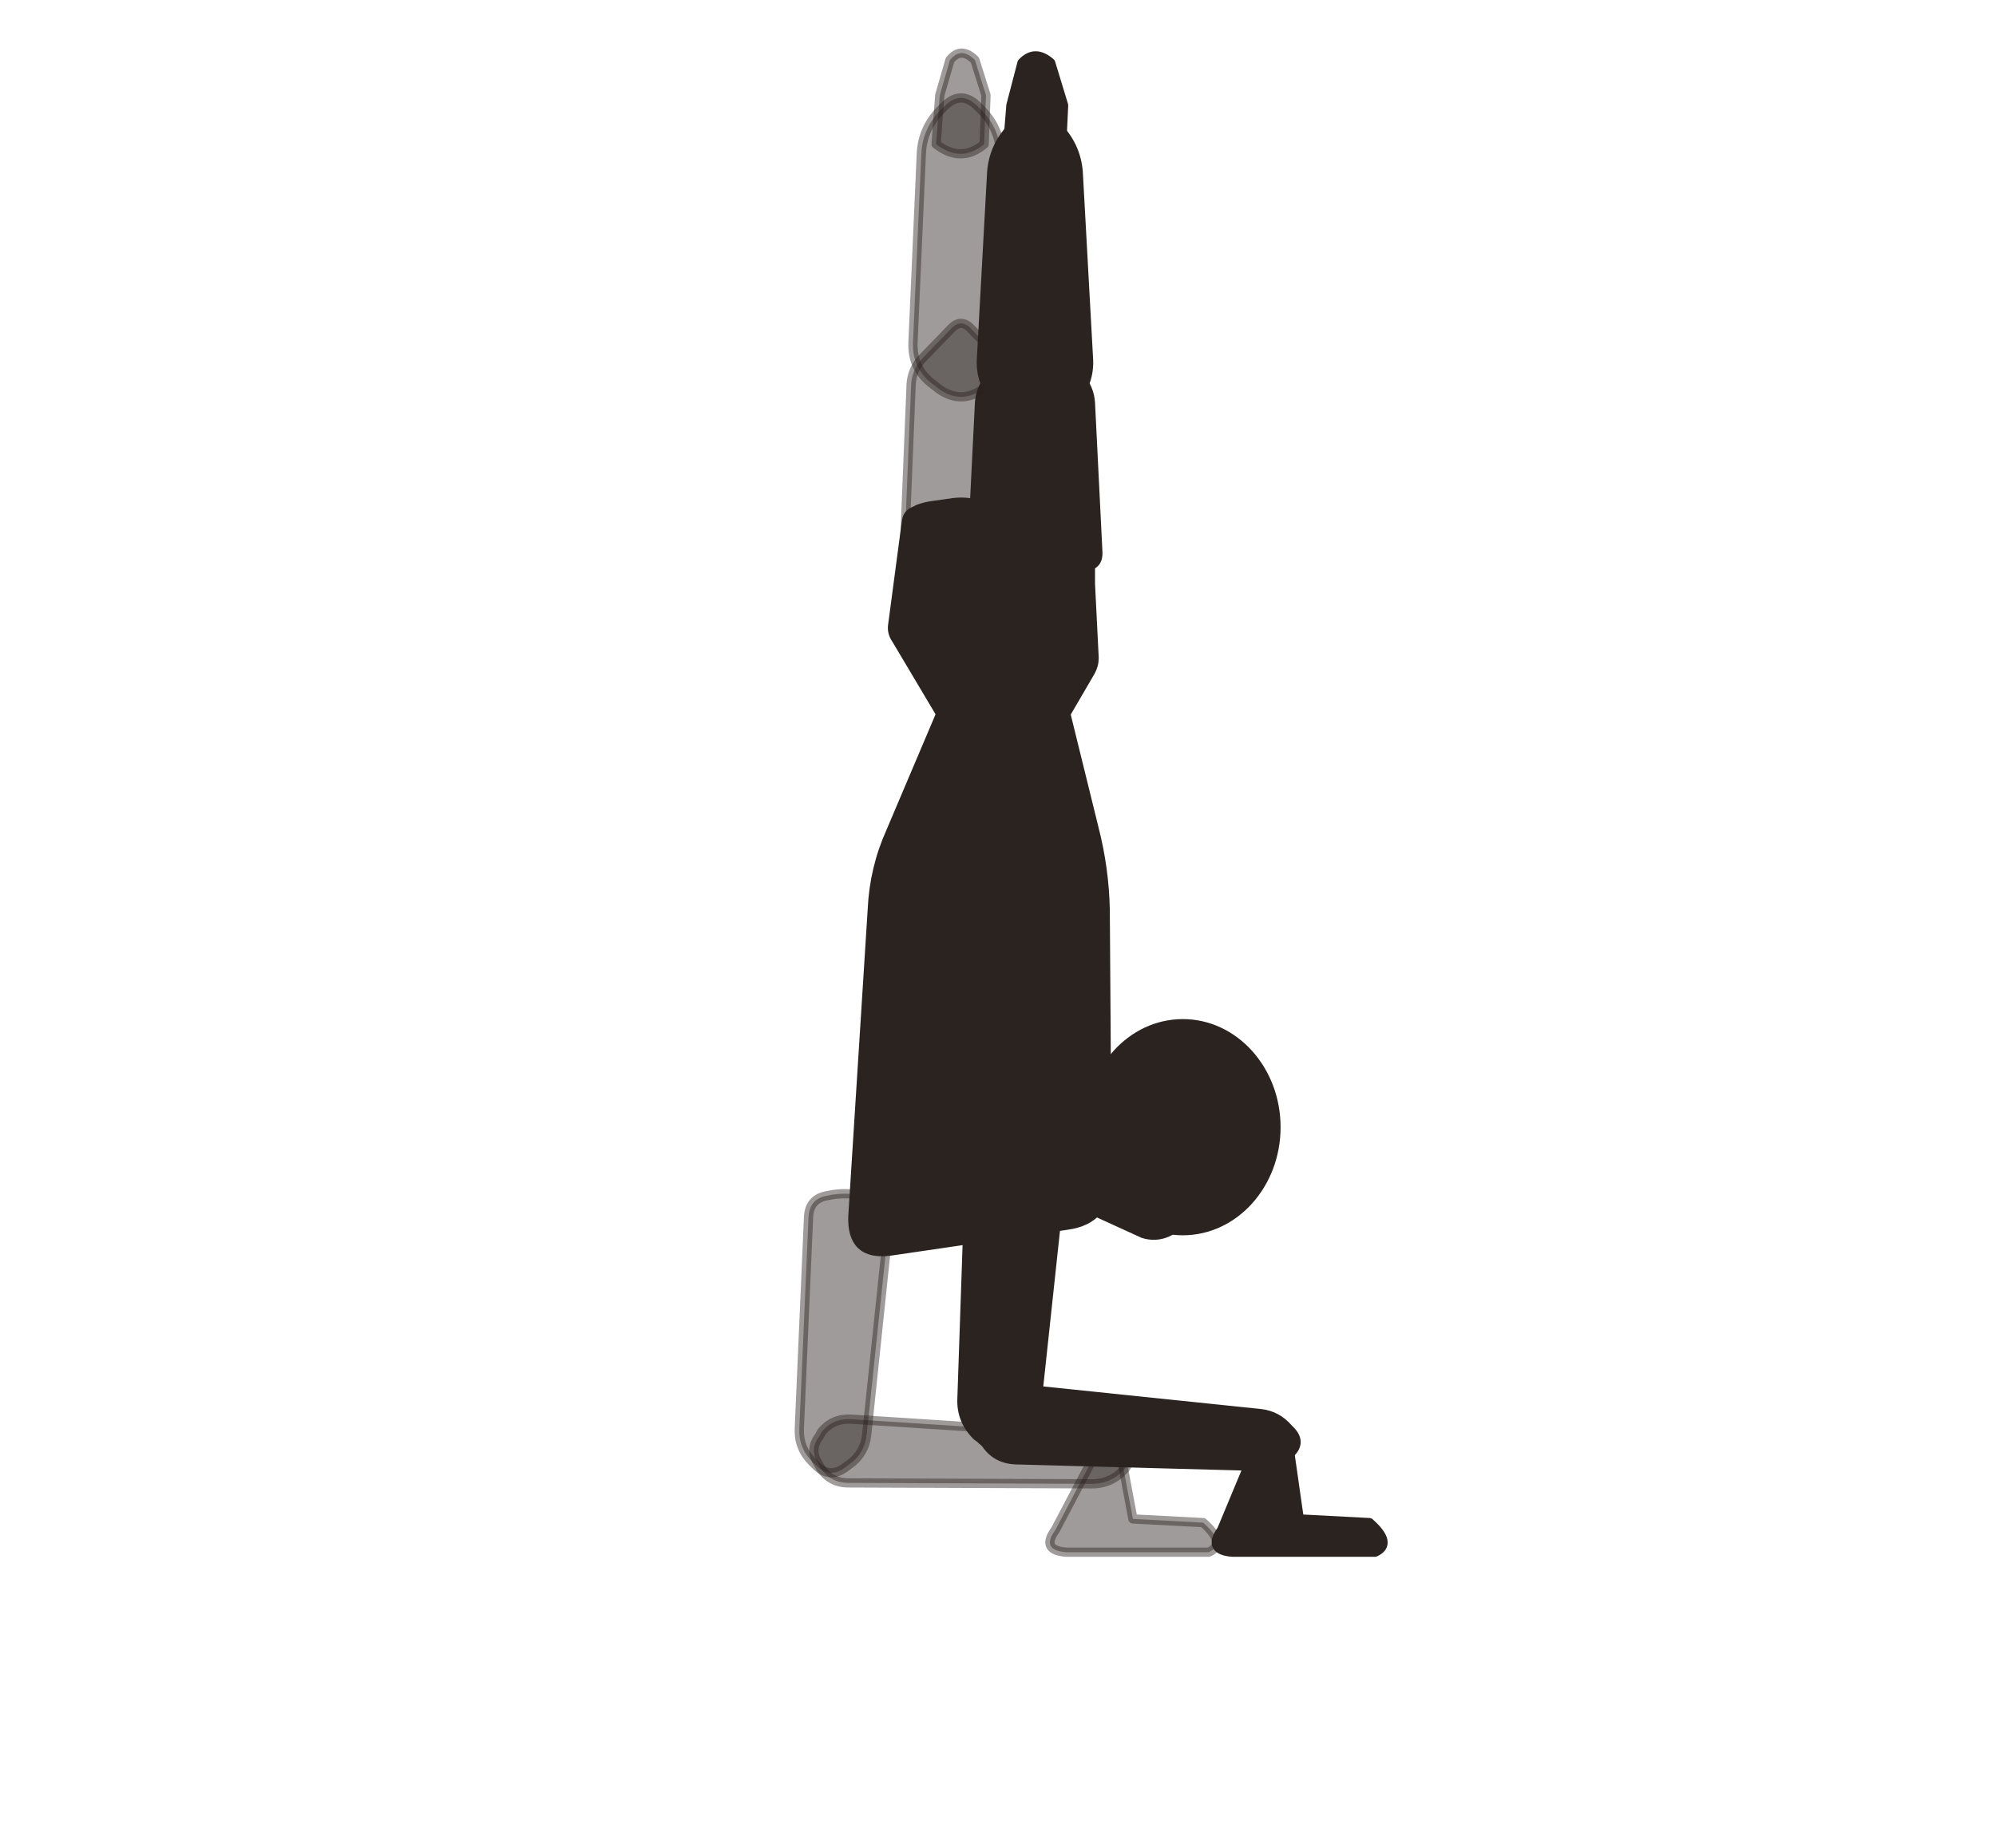
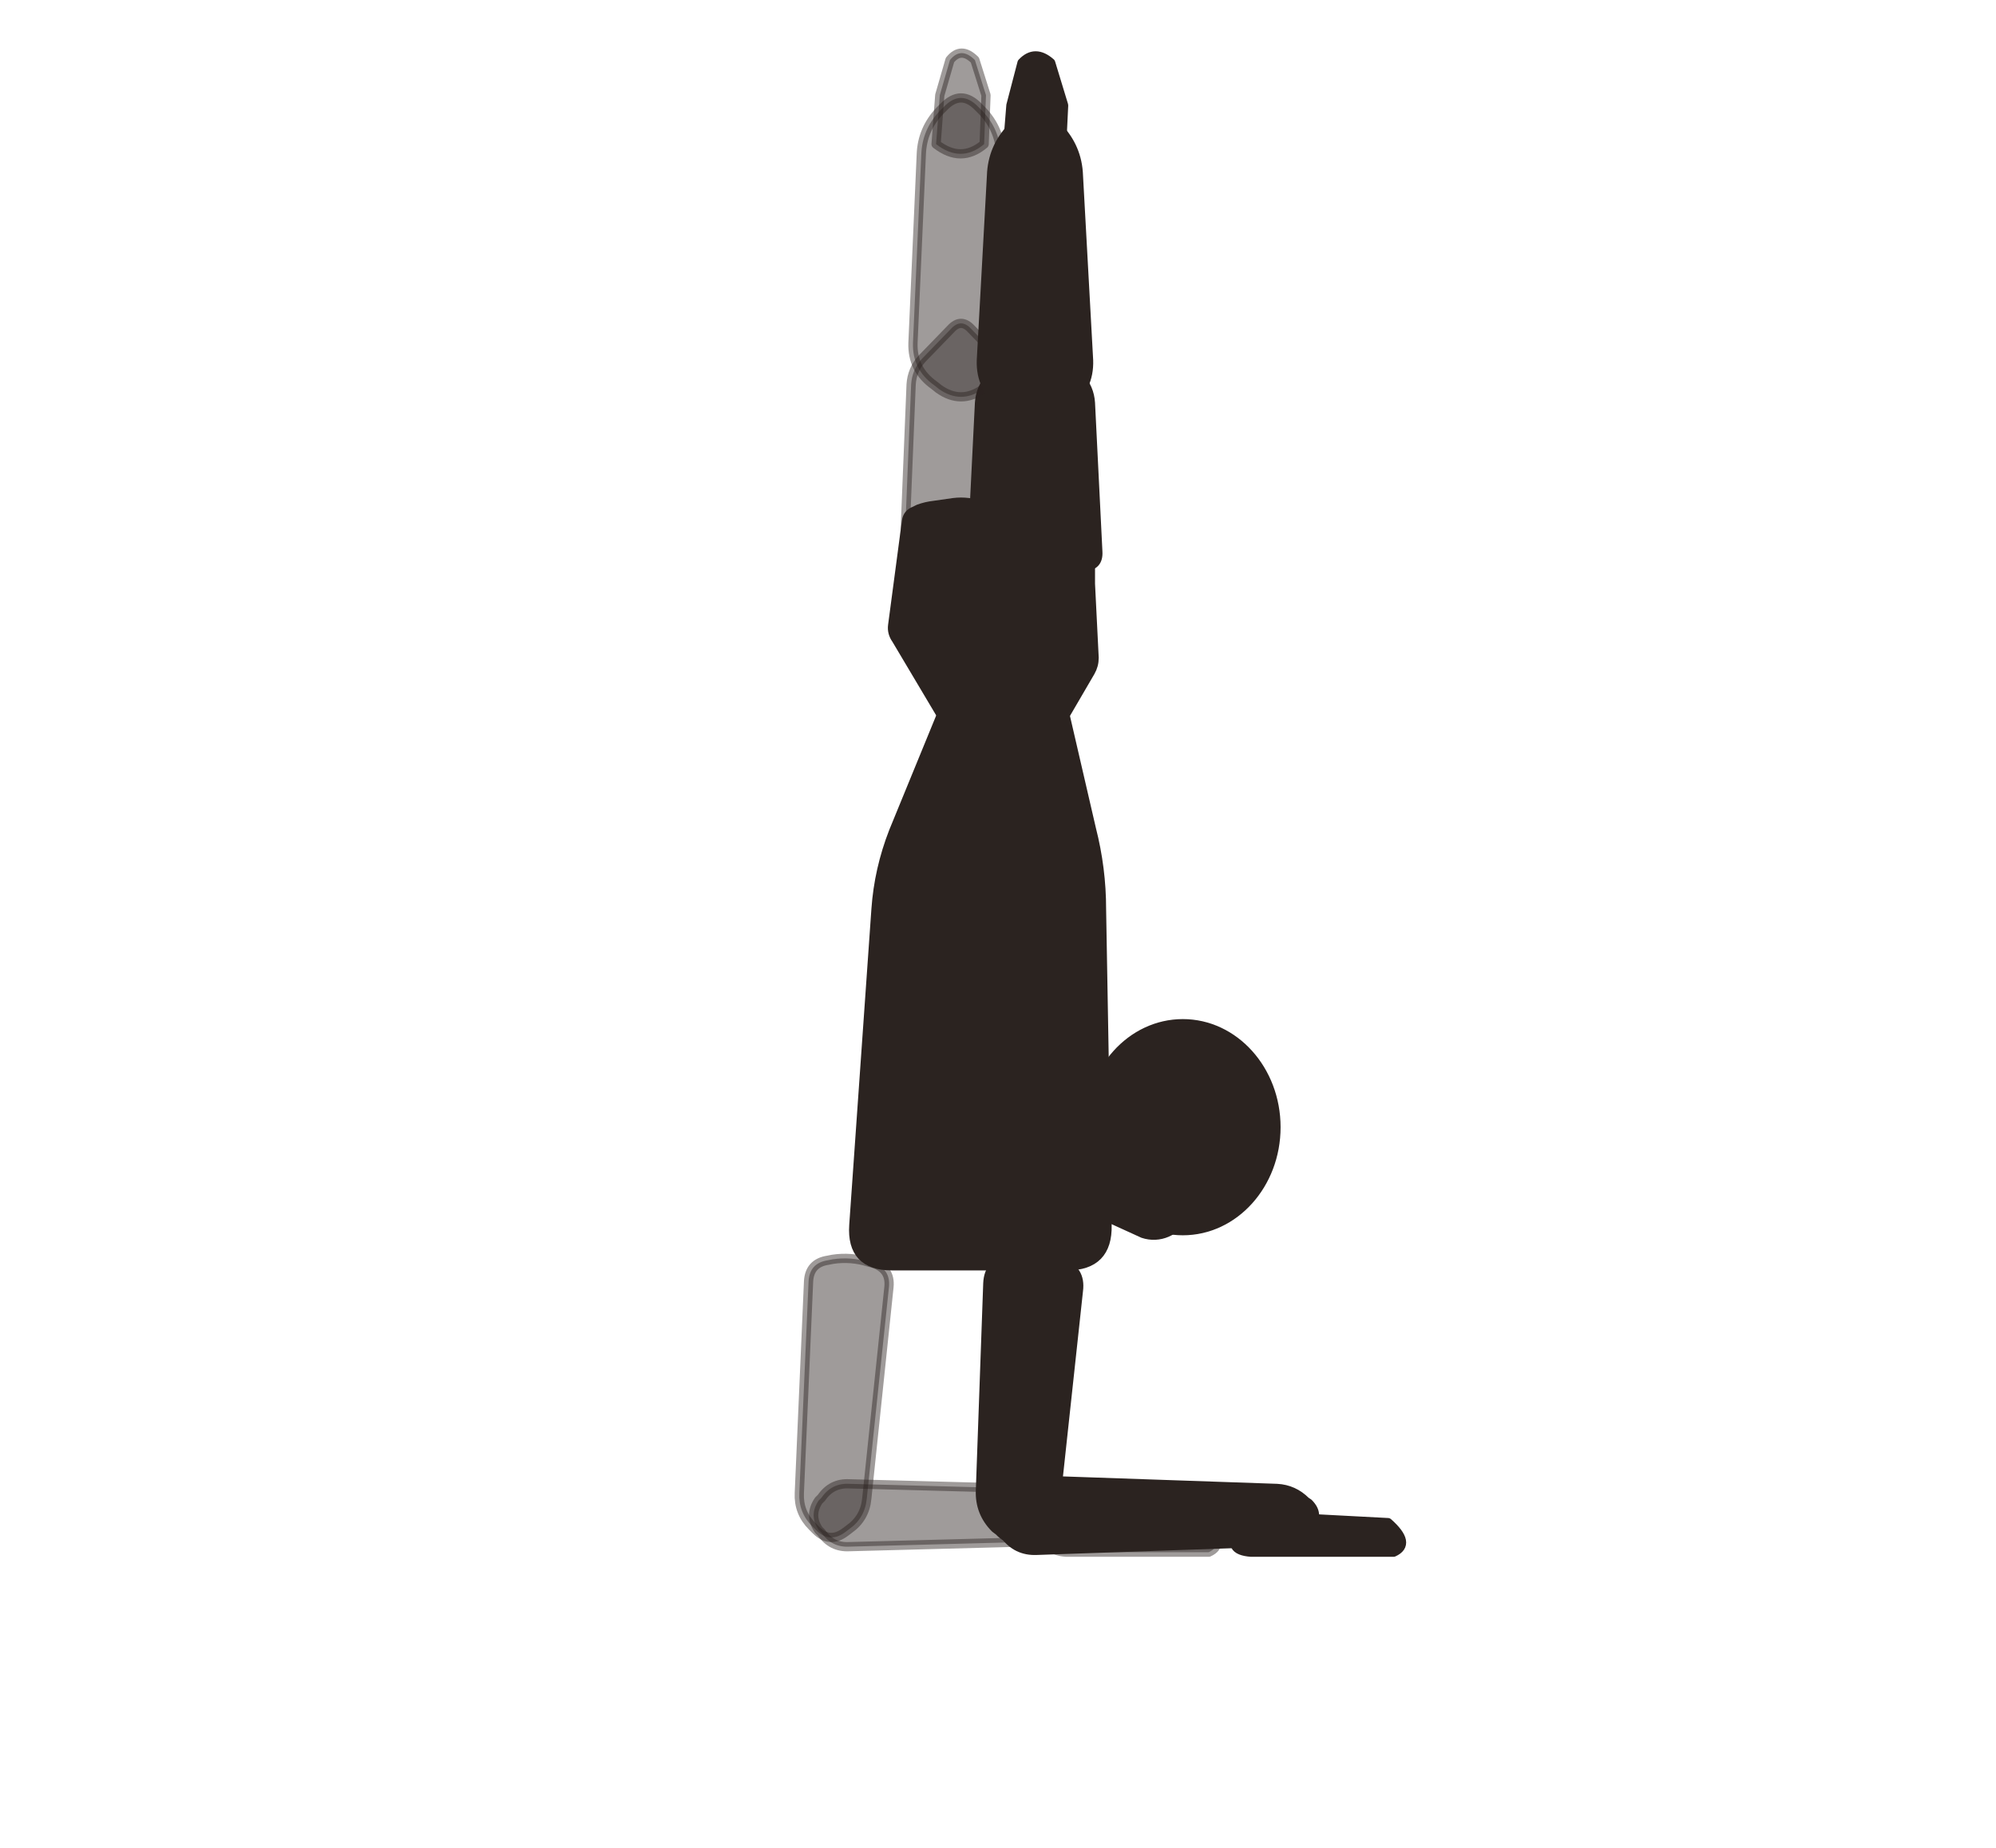
<svg xmlns="http://www.w3.org/2000/svg" viewBox="-8 0 216 200">
-   <path d="M 79.5,131.7 L 78.5,154.6 Q 78.4,156.7 79.9,158.2 L 80.3,158.6 Q 81.8,160.1 83.5,158.8 L 83.9,158.5 Q 85.6,157.3 85.8,155.2 L 88.2,132.3 Q 88.4,130.3 86.4,129.7 L 86,129.6 Q 84.1,129 82.1,129.3 L 81.6,129.4 Q 79.6,129.7 79.5,131.7 Z" fill="#2b2320" stroke="#2b2320" stroke-width="1" stroke-linejoin="round" fill-opacity="0.45" stroke-opacity="0.45" />
-   <path d="M 83.8,160.5 L 110.2,160.6 Q 111.9,160.6 113.2,159.5 L 113.5,159.2 Q 114.7,158.1 113.5,156.9 L 113.3,156.6 Q 112.1,155.4 110.4,155.3 L 84.1,153.6 Q 82.1,153.5 80.9,155 L 80.7,155.4 Q 79.5,156.9 80.6,158.5 L 80.8,158.9 Q 81.9,160.5 83.8,160.5 Z" fill="#2b2320" stroke="#2b2320" stroke-width="1" stroke-linejoin="round" fill-opacity="0.45" stroke-opacity="0.45" />
-   <path d="M 110.2,158 L 106.2,165.6 Q 104.6,167.8 107.4,168 L 113.6,168 L 122.8,168 Q 124.8,167.1 122.2,164.8 L 114.6,164.4 L 113.4,158 Z" fill="#2b2320" stroke="#2b2320" stroke-width="1" stroke-linejoin="round" fill-opacity="0.45" stroke-opacity="0.45" />
-   <path d="M 96.9,127.9 L 96.1,151.4 Q 96,153.7 97.7,155.4 L 98.1,155.7 Q 99.8,157.4 101.7,156 L 102.1,155.7 Q 104,154.3 104.2,151.9 L 106.7,128.6 Q 107,126.4 104.8,125.7 L 104.3,125.6 Q 102.1,124.9 99.8,125.2 L 99.3,125.3 Q 97,125.6 96.9,127.9 Z" fill="#2b2320" stroke="#2b2320" stroke-width="1" stroke-linejoin="round" />
-   <path d="M 101.9,158 L 128,158.7 Q 129.8,158.8 131.2,157.6 L 131.5,157.4 Q 132.9,156.2 131.7,154.9 L 131.4,154.6 Q 130.2,153.2 128.4,153 L 102.4,150.3 Q 100.3,150.1 98.9,151.8 L 98.6,152.1 Q 97.2,153.8 98.3,155.6 L 98.6,156.1 Q 99.7,157.9 101.9,158 Z" fill="#2b2320" stroke="#2b2320" stroke-width="1" stroke-linejoin="round" />
-   <path d="M 128.2,156 L 124.2,165.6 Q 122.6,167.8 125.4,168 L 131.6,168 L 140.8,168 Q 142.8,167.1 140.2,164.8 L 132.6,164.4 L 131.4,156 Z" fill="#2b2320" stroke="#2b2320" stroke-width="1" stroke-linejoin="round" />
+   <path d="M 79.5,138.7 L 78.5,161.6 Q 78.4,163.7 79.9,165.2 L 80.3,165.6 Q 81.8,167.1 83.5,165.8 L 83.9,165.5 Q 85.6,164.3 85.8,162.2 L 88.2,139.3 Q 88.4,137.3 86.4,136.7 L 86,136.6 Q 84.1,136 82.1,136.3 L 81.6,136.4 Q 79.6,136.7 79.5,138.7 Z" fill="#2b2320" stroke="#2b2320" stroke-width="1" stroke-linejoin="round" fill-opacity="0.45" stroke-opacity="0.45" />
+   <path d="M 83.9,167.4 L 110.3,166.7 Q 112,166.6 113.2,165.4 L 113.5,165.2 Q 114.7,164 113.5,162.8 L 113.2,162.6 Q 112,161.4 110.3,161.3 L 83.9,160.6 Q 82,160.5 80.9,162.1 L 80.6,162.4 Q 79.5,164 80.6,165.6 L 80.9,165.9 Q 82,167.5 83.9,167.4 Z" fill="#2b2320" stroke="#2b2320" stroke-width="1" stroke-linejoin="round" fill-opacity="0.45" stroke-opacity="0.45" />
+   <path d="M 110.2,163.6 L 106.2,165.6 Q 104.6,167.8 107.4,168 L 113.6,168 L 122.8,168 Q 124.8,167.1 122.2,164.8 L 114.6,164.4 L 113.4,163.6 Z" fill="#2b2320" stroke="#2b2320" stroke-width="1" stroke-linejoin="round" fill-opacity="0.45" stroke-opacity="0.45" />
+   <path d="M 98.9,138.9 L 98.1,161.3 Q 98,163.7 99.7,165.4 L 100.1,165.7 Q 101.7,167.4 103.7,166 L 104.1,165.7 Q 106,164.3 106.3,161.9 L 108.7,139.7 Q 109,137.4 106.8,136.7 L 106.3,136.6 Q 104.1,135.9 101.8,136.2 L 101.3,136.3 Q 99,136.6 98.9,138.9 Z" fill="#2b2320" stroke="#2b2320" stroke-width="1" stroke-linejoin="round" />
+   <path d="M 104.2,167.8 L 130.2,166.9 Q 132,166.8 133.3,165.5 L 133.6,165.3 Q 134.9,164 133.6,162.7 L 133.3,162.5 Q 132,161.2 130.2,161.1 L 104.2,160.2 Q 102,160.1 100.7,161.9 L 100.5,162.2 Q 99.2,164 100.5,165.8 L 100.7,166.1 Q 102,167.9 104.2,167.8 Z" fill="#2b2320" stroke="#2b2320" stroke-width="1" stroke-linejoin="round" />
+   <path d="M 130.2,163.6 L 126.2,165.6 Q 124.6,167.8 127.4,168 L 133.6,168 L 142.8,168 Q 144.8,167.1 142.2,164.8 L 134.6,164.4 L 133.4,163.6 Z" fill="#2b2320" stroke="#2b2320" stroke-width="1" stroke-linejoin="round" />
  <path d="M 102.1,58.8 L 101.4,41.6 Q 101.3,40 100.2,38.8 L 97.1,35.6 Q 96,34.4 94.9,35.6 L 91.8,38.8 Q 90.7,40 90.6,41.6 L 89.9,58.8 Q 89.8,60.4 91.4,60.4 L 100.6,60.4 Q 102.2,60.4 102.1,58.8 Z" fill="#2b2320" stroke="#2b2320" stroke-width="1" stroke-linejoin="round" fill-opacity="0.45" stroke-opacity="0.45" />
  <path d="M 110.8,59.7 L 110,43.6 Q 109.9,42 108.8,40.8 L 105.1,37 Q 104,35.8 102.9,37 L 99.2,40.8 Q 98.1,42 98,43.6 L 97.2,59.7 Q 97.1,61.3 98.7,61.3 L 109.3,61.3 Q 110.9,61.3 110.8,59.7 Z" fill="#2b2320" stroke="#2b2320" stroke-width="1" stroke-linejoin="round" />
-   <path d="M 88.4,135.4 L 107.5,132.6 Q 111.8,132 111.8,127.6 L 111.6,98.4 Q 111.5,94 110.4,89.7 L 107.1,76.3 Q 106,72 101.6,72 L 100.4,72 Q 96,72 94.3,76.1 L 88.4,90 Q 86.6,94 86.4,98.4 L 84.3,131.6 Q 84.1,136 88.4,135.4 Z" fill="#2b2320" stroke="#2b2320" stroke-width="1" stroke-linejoin="round" />
+   <path d="M 88.5,137 L 107.5,137 Q 111.9,137 111.8,132.6 L 111.2,98.4 Q 111.2,94 110.1,89.7 L 107,76.3 Q 106,72 101.6,72 L 100.4,72 Q 96,72 94.4,76.1 L 88.7,90 Q 87.1,94.1 86.8,98.4 L 84.4,132.6 Q 84.1,137 88.5,137 Z" fill="#2b2320" stroke="#2b2320" stroke-width="1" stroke-linejoin="round" />
  <path d="M 88.6,67.7 L 90.1,56.4 Q 90.2,55.6 91,55.3 L 91.4,55.1 Q 92.2,54.8 93.1,54.7 L 95.2,54.4 Q 96,54.3 96.8,54.4 L 98.9,54.7 Q 99.8,54.8 100.6,55 L 106.9,56.6 Q 107.8,56.8 108.6,57.1 L 109,57.3 Q 109.8,57.6 109.9,58.4 L 110,61.6 Q 110,62.4 110,63.2 L 110.4,71.2 Q 110.4,72 110,72.7 L 104.4,82.3 Q 104,83 103.2,83.4 L 100.8,84.6 Q 100,85 99.4,84.4 L 96.6,81.6 Q 96,81 95.6,80.3 L 89,69.2 Q 88.5,68.5 88.6,67.7 Z" fill="#2b2320" stroke="#2b2320" stroke-width="1" stroke-linejoin="round" />
  <path d="M 101.2,37.1 L 100.3,16.7 Q 100.2,14 98.3,12 L 97.9,11.6 Q 96,9.6 94.1,11.6 L 93.7,12 Q 91.8,14 91.7,16.7 L 90.8,37.1 Q 90.7,40 93.1,41.7 L 93.6,42.1 Q 96,43.8 98.4,42.1 L 98.9,41.7 Q 101.3,40 101.2,37.1 Z" fill="#2b2320" stroke="#2b2320" stroke-width="1" stroke-linejoin="round" fill-opacity="0.45" stroke-opacity="0.45" />
  <path d="M 98.5,15.6 Q 96,17.7 93.3,15.6 L 93.7,10.3 L 94.8,6.5 Q 96,5 97.5,6.5 L 98.7,10.3 Z" fill="#2b2320" stroke="#2b2320" stroke-width="1" stroke-linejoin="round" fill-opacity="0.45" stroke-opacity="0.45" />
  <path d="M 109.8,39 L 108.7,19 Q 108.6,16 106.5,13.8 L 106.1,13.3 Q 104,11.2 101.9,13.3 L 101.5,13.8 Q 99.4,16 99.3,19 L 98.2,39 Q 98.1,42 100.5,43.8 L 101.6,44.5 Q 104,46.2 106.4,44.5 L 107.5,43.8 Q 109.9,42 109.8,39 Z" fill="#2b2320" stroke="#2b2320" stroke-width="1" stroke-linejoin="round" />
  <path d="M 106.8,17.6 Q 104,19.7 100.9,17.6 L 101.4,11.4 L 102.6,6.8 Q 104,5.3 105.7,6.8 L 107.1,11.4 Z" fill="#2b2320" stroke="#2b2320" stroke-width="1" stroke-linejoin="round" />
  <path d="M 106.5,129.3 L 115.7,133.5 A 3.6 3.6 0 0 0 118.7,127 L 109.5,122.7 A 3.6 3.6 0 0 0 106.5,129.3 Z" fill="#2b2320" stroke="#2b2320" stroke-width="1" stroke-linejoin="round" />
  <ellipse cx="120" cy="122" rx="10.08" ry="11.2" fill="#2b2320" stroke="#2b2320" stroke-width="1" stroke-linejoin="round" />
</svg>
